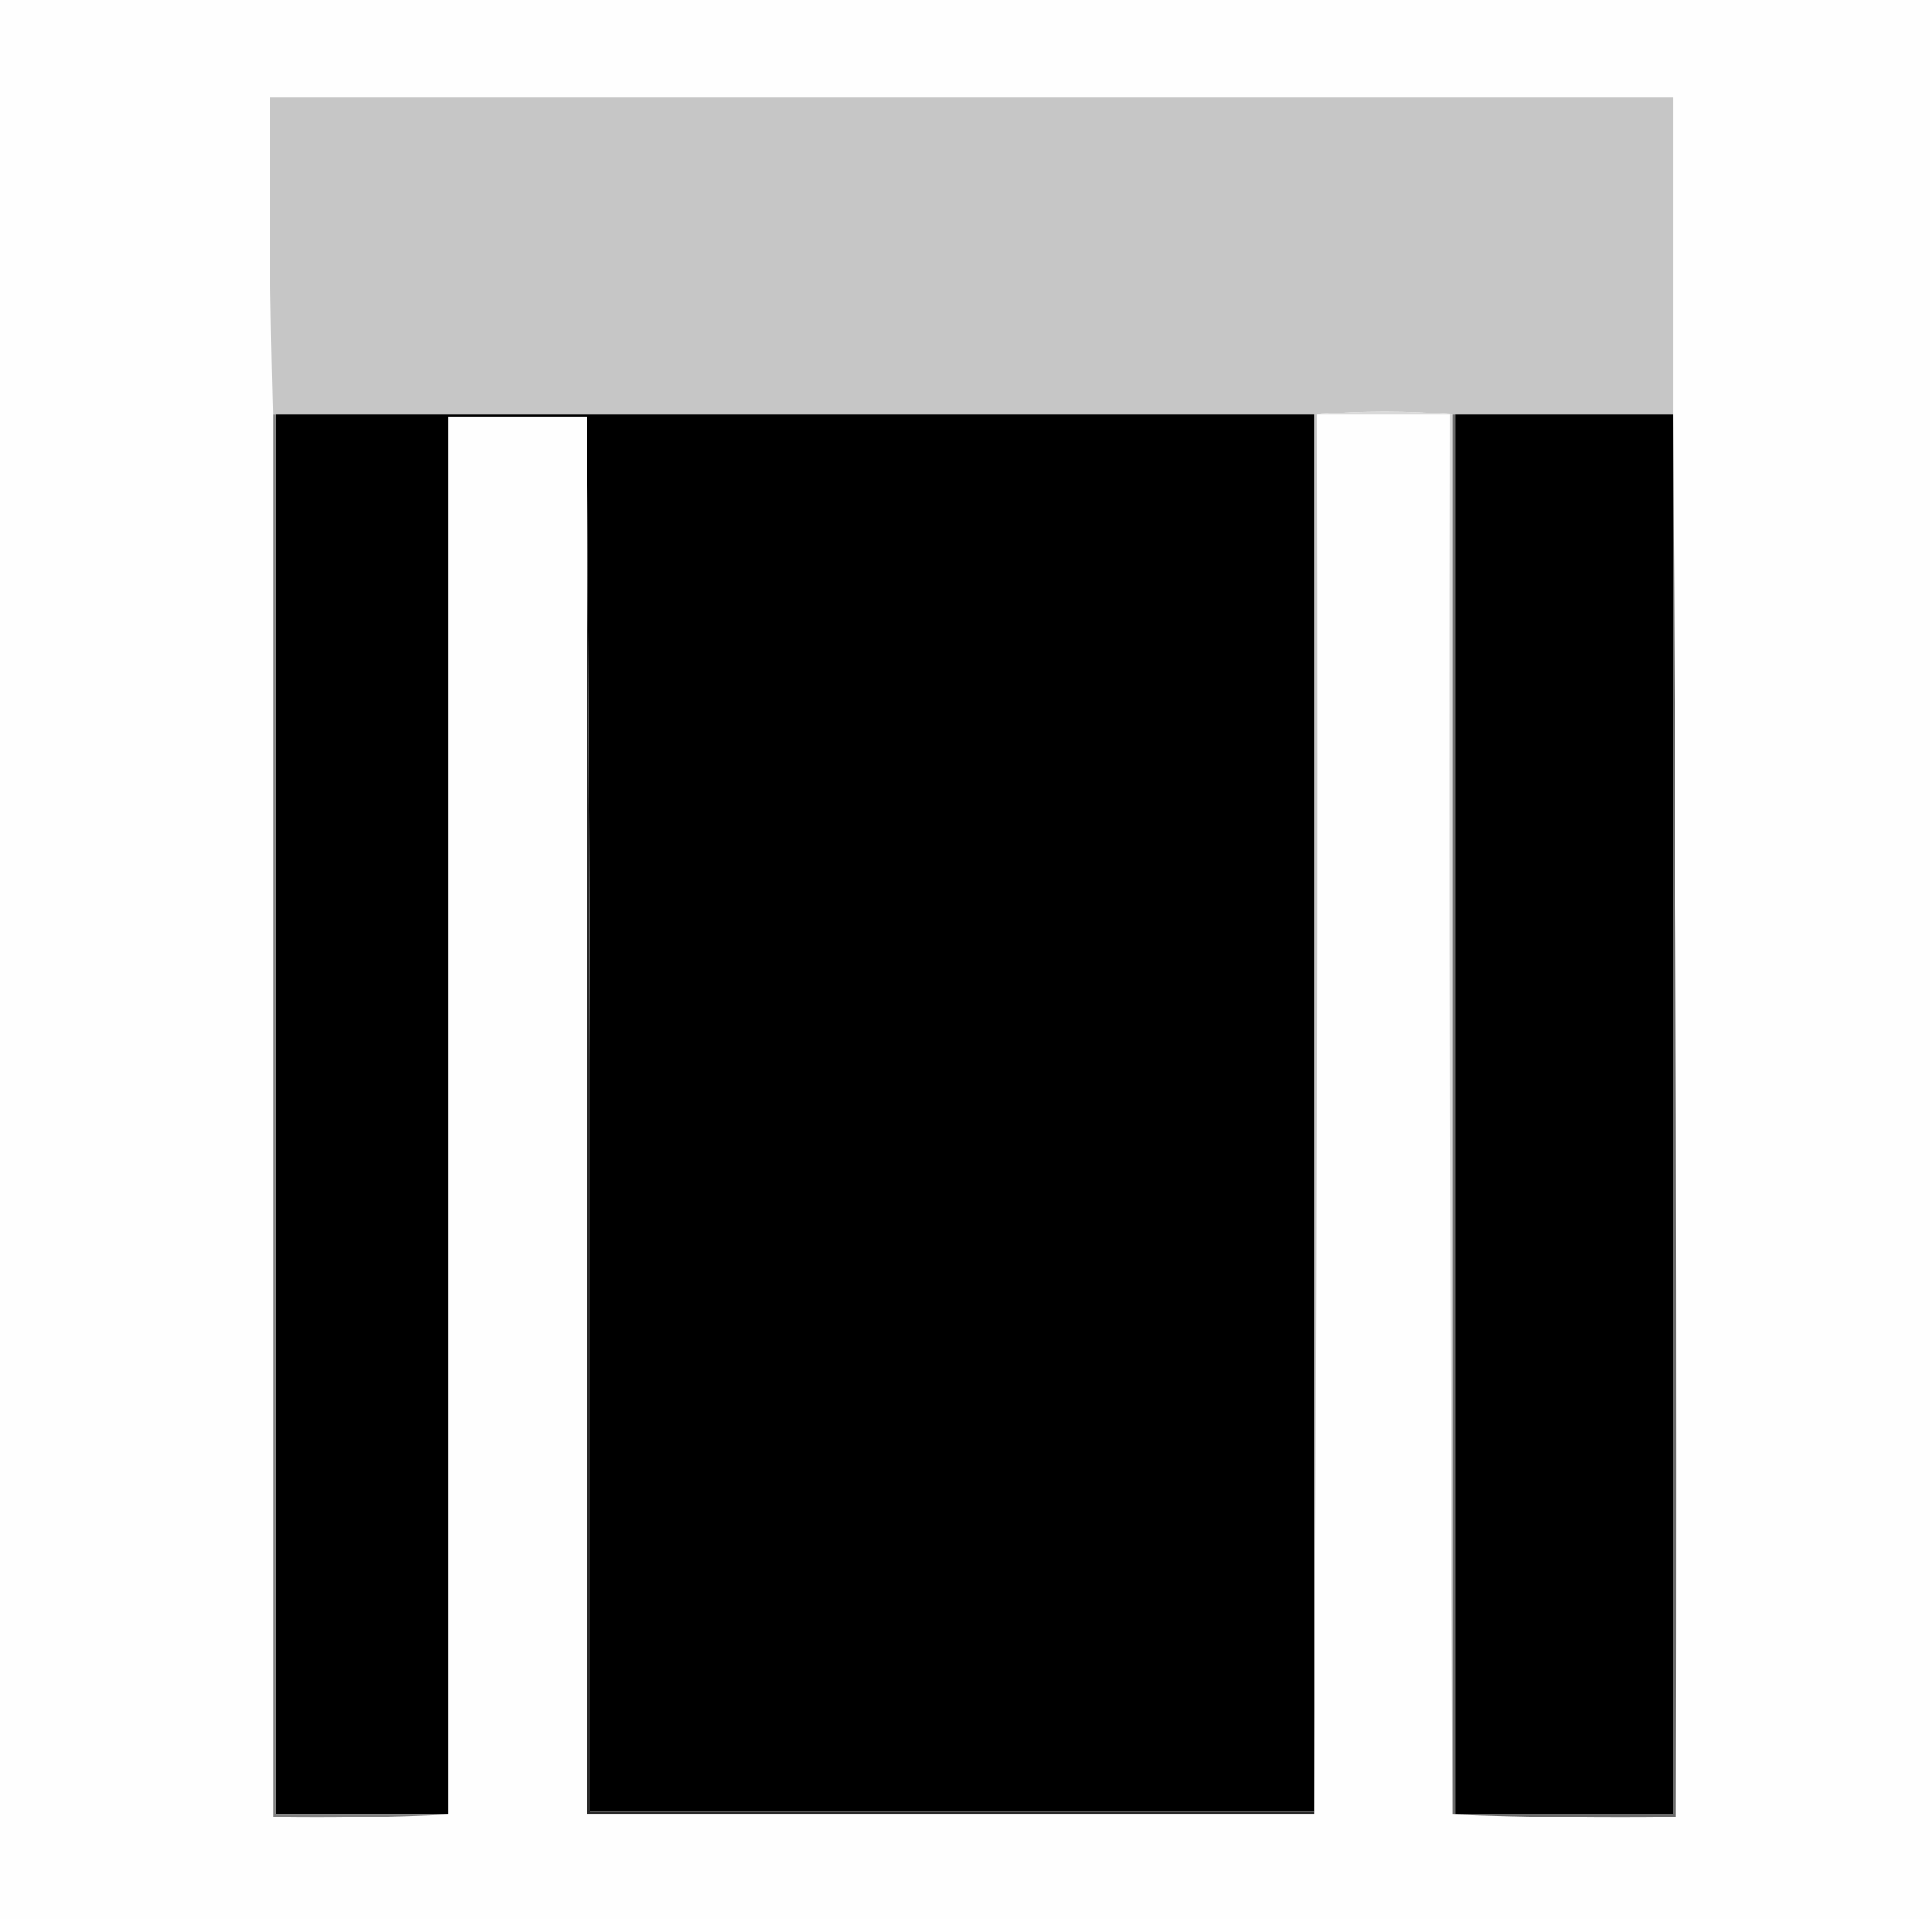
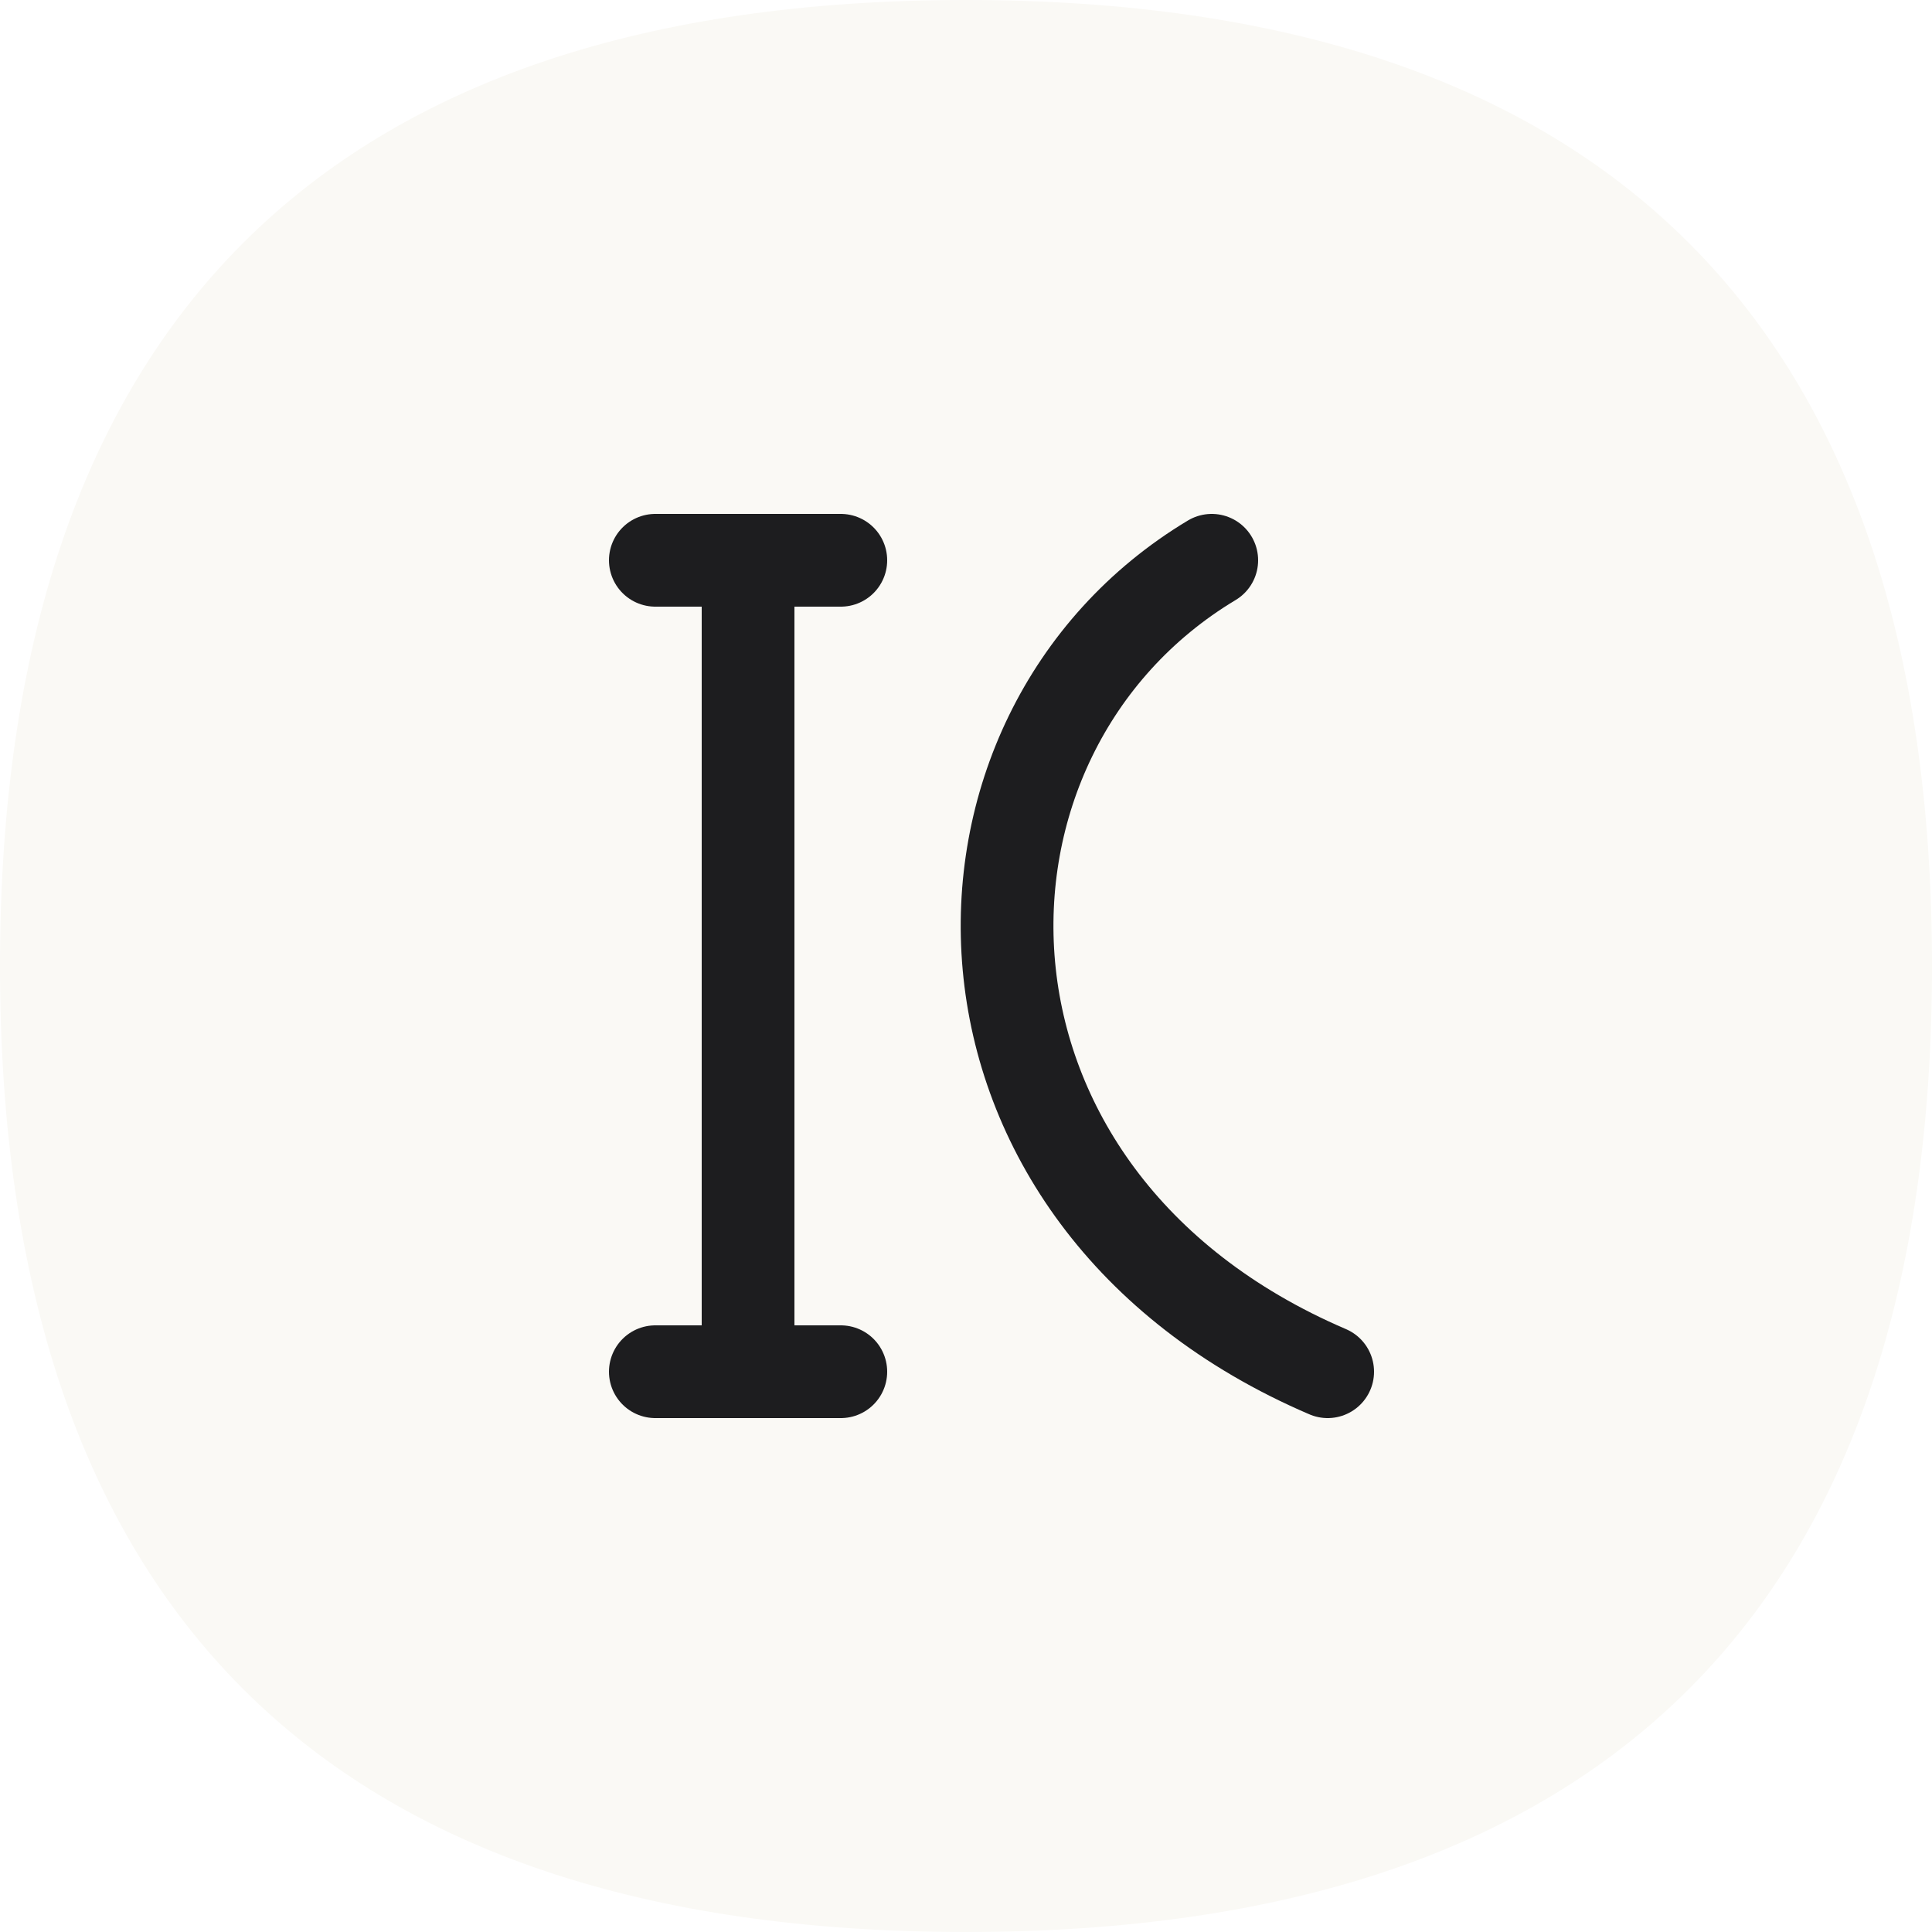
- <svg xmlns="http://www.w3.org/2000/svg" version="1.1" width="683px" height="679px" style="shape-rendering:geometricPrecision; text-rendering:geometricPrecision; image-rendering:optimizeQuality; fill-rule:evenodd; clip-rule:evenodd">
-   <g>
-     <path style="opacity:1" fill="#fefefe" d="M -0.5,-0.5 C 227.167,-0.5 454.833,-0.5 682.5,-0.5C 682.5,225.833 682.5,452.167 682.5,678.5C 454.833,678.5 227.167,678.5 -0.5,678.5C -0.5,452.167 -0.5,225.833 -0.5,-0.5 Z" />
-   </g>
-   <g>
-     <path style="opacity:1" fill="#c6c6c6" d="M 591.5,146.5 C 565.833,146.5 540.167,146.5 514.5,146.5C 514.167,146.5 513.833,146.5 513.5,146.5C 497.5,145.167 481.5,145.167 465.5,146.5C 465.833,311.668 465.5,476.668 464.5,641.5C 464.5,641.167 464.5,640.833 464.5,640.5C 464.5,475.833 464.5,311.167 464.5,146.5C 342.167,146.5 219.833,146.5 97.5,146.5C 97.167,146.5 96.833,146.5 96.5,146.5C 95.501,109.337 95.168,72.004 95.5,34.5C 260.833,34.5 426.167,34.5 591.5,34.5C 591.5,71.833 591.5,109.167 591.5,146.5 Z" />
-   </g>
-   <g>
-     <path style="opacity:1" fill="#000000" d="M 97.5,146.5 C 219.833,146.5 342.167,146.5 464.5,146.5C 464.5,311.167 464.5,475.833 464.5,640.5C 379.167,640.5 293.833,640.5 208.5,640.5C 208.833,475.999 208.5,311.666 207.5,147.5C 191.167,147.5 174.833,147.5 158.5,147.5C 158.5,312.167 158.5,476.833 158.5,641.5C 138.167,641.5 117.833,641.5 97.5,641.5C 97.5,476.5 97.5,311.5 97.5,146.5 Z" />
-   </g>
-   <g>
-     <path style="opacity:1" fill="#d9d9d9" d="M 465.5,146.5 C 481.5,145.167 497.5,145.167 513.5,146.5C 513.5,311.5 513.5,476.5 513.5,641.5C 512.5,476.668 512.167,311.668 512.5,146.5C 496.833,146.5 481.167,146.5 465.5,146.5 Z" />
-   </g>
-   <g>
-     <path style="opacity:1" fill="#292929" d="M 207.5,147.5 C 208.5,311.666 208.833,475.999 208.5,640.5C 293.833,640.5 379.167,640.5 464.5,640.5C 464.5,640.833 464.5,641.167 464.5,641.5C 378.833,641.5 293.167,641.5 207.5,641.5C 207.5,476.833 207.5,312.167 207.5,147.5 Z" />
-   </g>
-   <g>
-     <path style="opacity:1" fill="#818181" d="M 96.5,146.5 C 96.833,146.5 97.167,146.5 97.5,146.5C 97.5,311.5 97.5,476.5 97.5,641.5C 117.833,641.5 138.167,641.5 158.5,641.5C 138.007,642.497 117.34,642.831 96.5,642.5C 96.5,477.167 96.5,311.833 96.5,146.5 Z" />
-   </g>
-   <g>
-     <path style="opacity:1" fill="#6b6b6b" d="M 513.5,146.5 C 513.833,146.5 514.167,146.5 514.5,146.5C 514.5,311.5 514.5,476.5 514.5,641.5C 540.167,641.5 565.833,641.5 591.5,641.5C 591.5,476.5 591.5,311.5 591.5,146.5C 592.5,311.666 592.833,476.999 592.5,642.5C 565.995,642.831 539.661,642.498 513.5,641.5C 513.5,476.5 513.5,311.5 513.5,146.5 Z" />
-   </g>
-   <g>
-     <path style="opacity:1" fill="#000000" d="M 514.5,146.5 C 540.167,146.5 565.833,146.5 591.5,146.5C 591.5,311.5 591.5,476.5 591.5,641.5C 565.833,641.5 540.167,641.5 514.5,641.5C 514.5,476.5 514.5,311.5 514.5,146.5 Z" />
+ <svg xmlns="http://www.w3.org/2000/svg" width="512" height="512" viewBox="0 0 256 256">
+   <defs>
+     <clipPath id="shape-clip-256">
+       <path d="M 128,0                   C 212.787,0 256,43.213 256,128                  C 256,212.787 212.787,256 128,256                  C 43.213,256 0,212.787 0,128                  C 0,43.213 43.213,0 128,0 Z" />
+     </clipPath>
+   </defs>
+   <path d="M 0,0 L 256,0 L 256,256 L 0,256 Z" fill="#FAF9F5 " clip-path="url(#shape-clip-256)" />
+   <path d="M 128,128 m -89.6,0 a 89.6,89.6 0 1,0 179.2,0 a 89.6,89.6 0 1,0 -179.2,0" fill="#FAF9F5 " clip-path="url(#shape-clip-256)" />
+   <g transform="translate(128, 128)">
+     <g transform="scale(1.536)">
+       <g transform="translate(-50, -50)">
+         <g transform="translate(6.2, 0)" stroke="#1d1d1f" stroke-width="8" stroke-linecap="round" stroke-linejoin="round">
+           <path d="M25 85V15" stroke="#1d1d1f" fill="none" />
+           <path d="M17 15H33" stroke="#1d1d1f" fill="none" />
+           <path d="M17 85H33" stroke="#1d1d1f" fill="none" />
+           <path d="M65,15 C 40,30 40,70 75,85" stroke="#1d1d1f" fill="none" />
+         </g>
+       </g>
+     </g>
  </g>
</svg>
